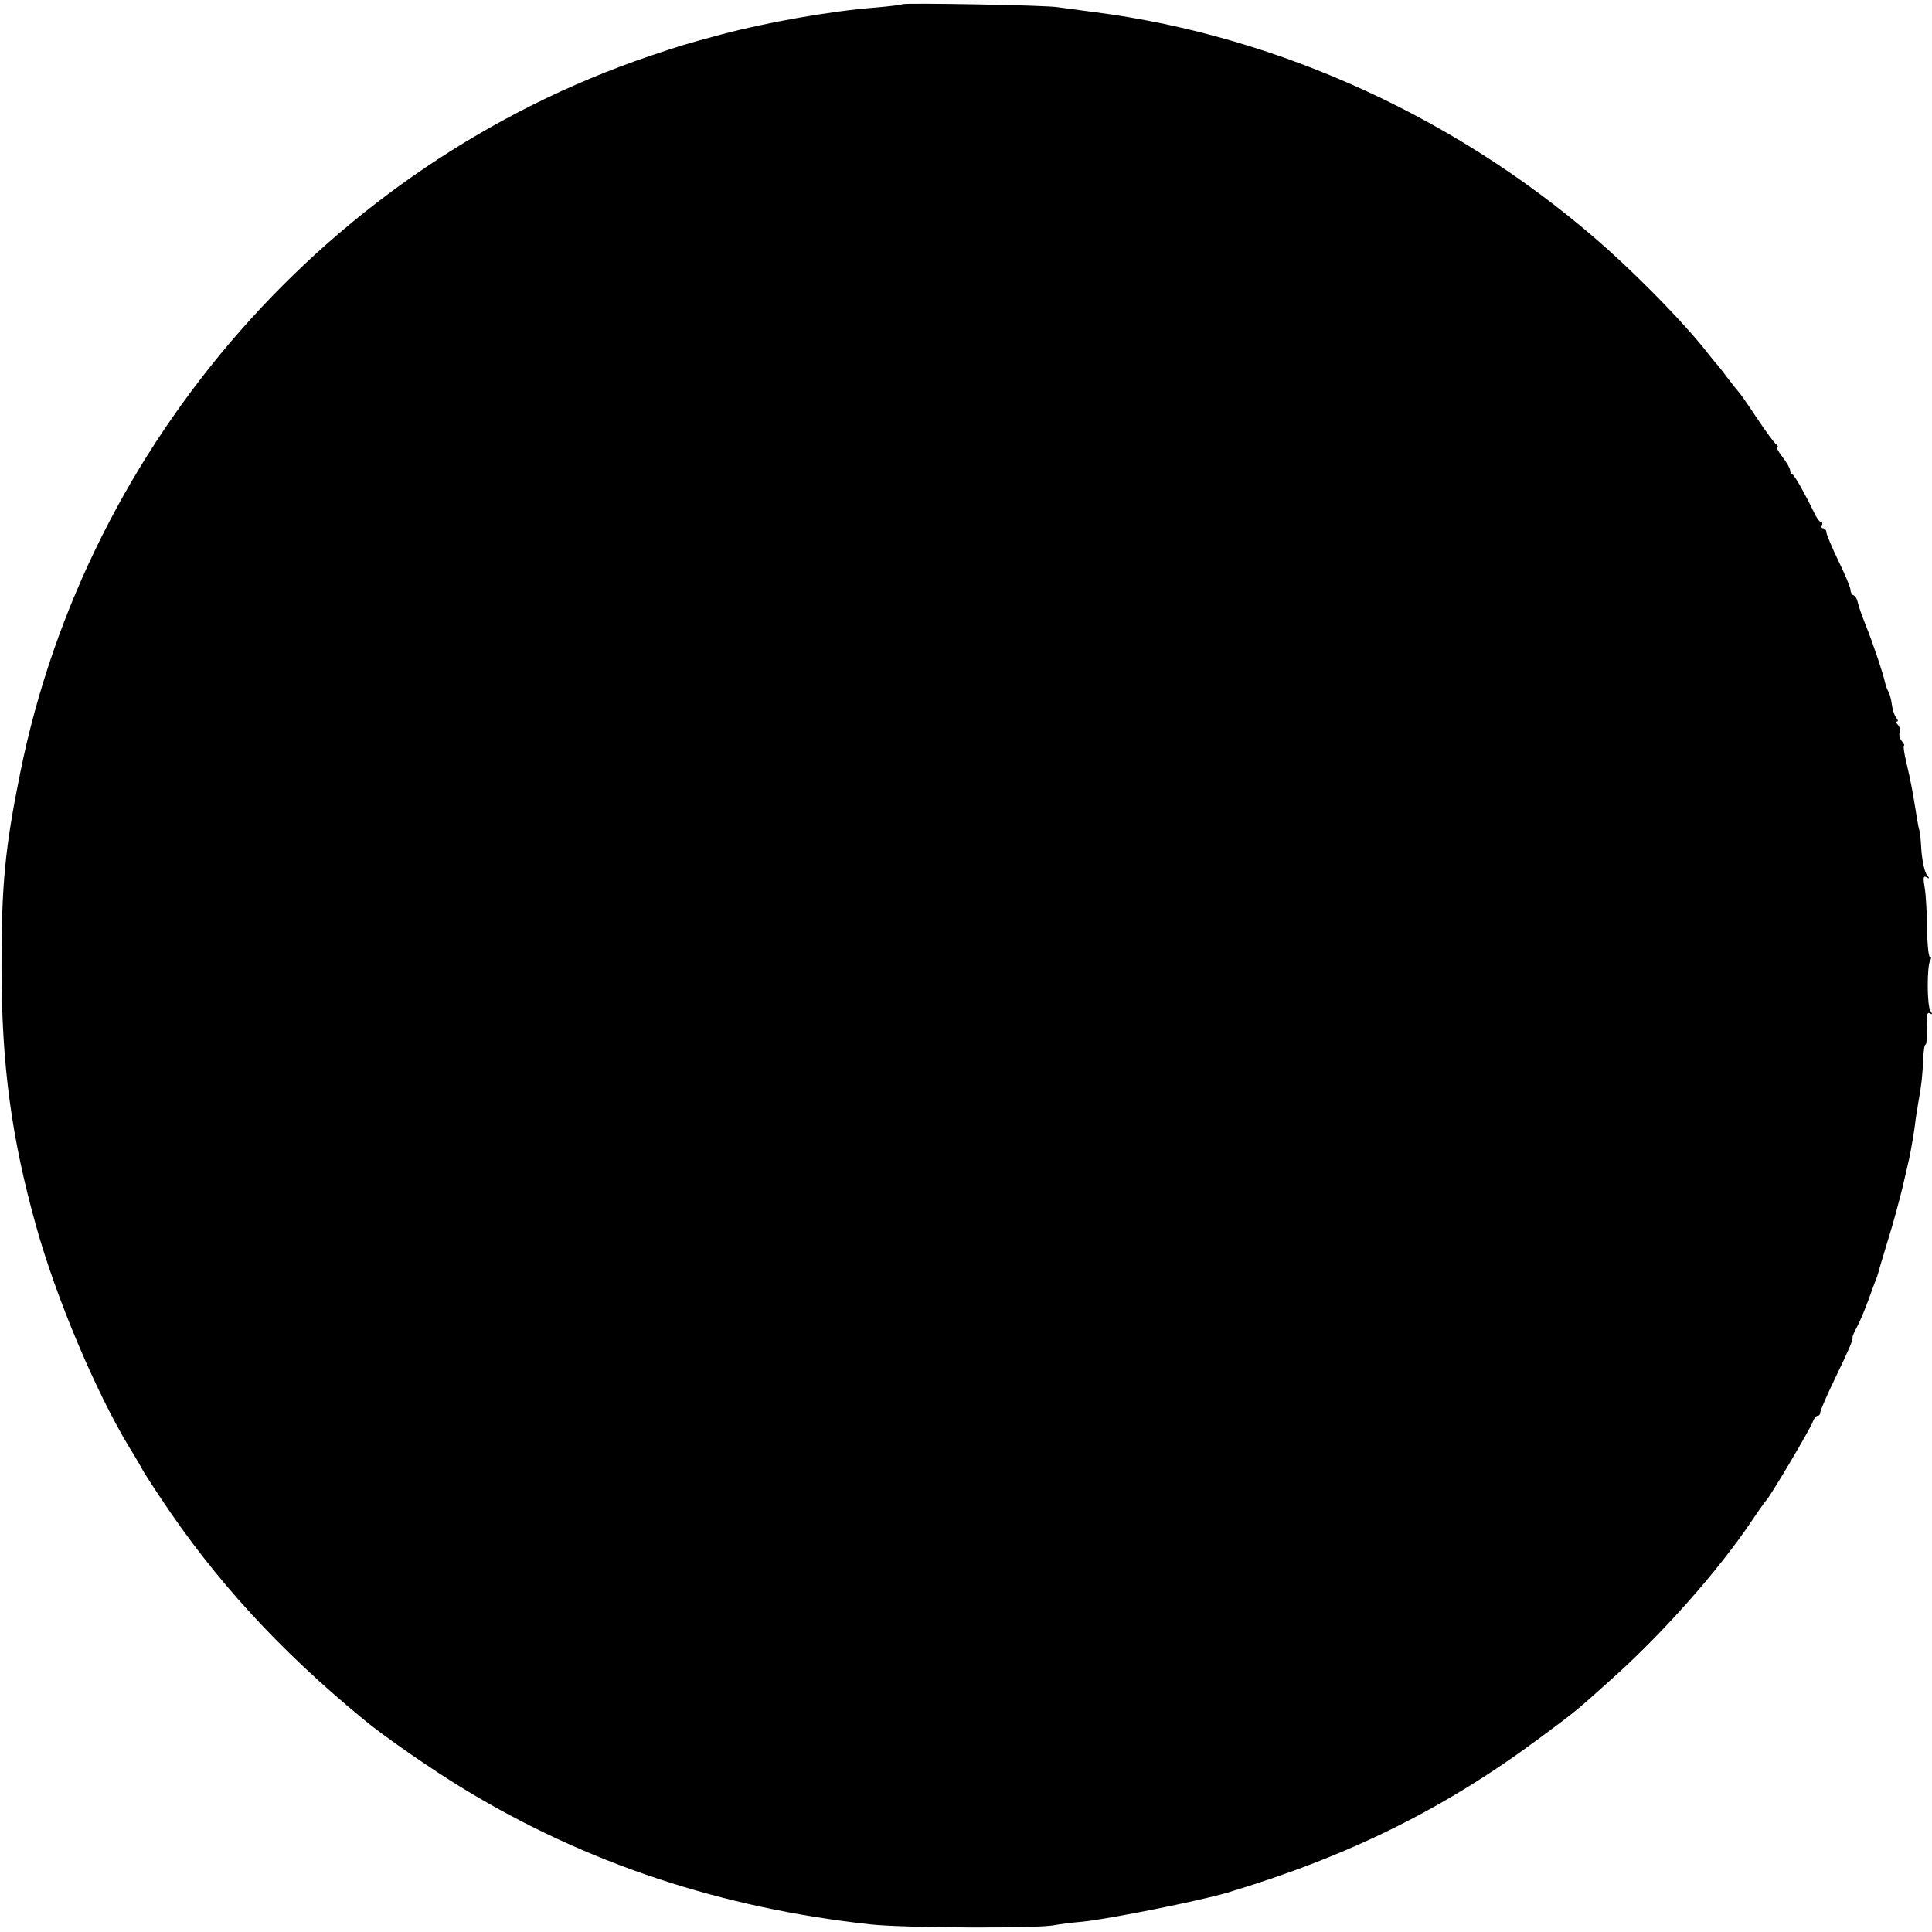
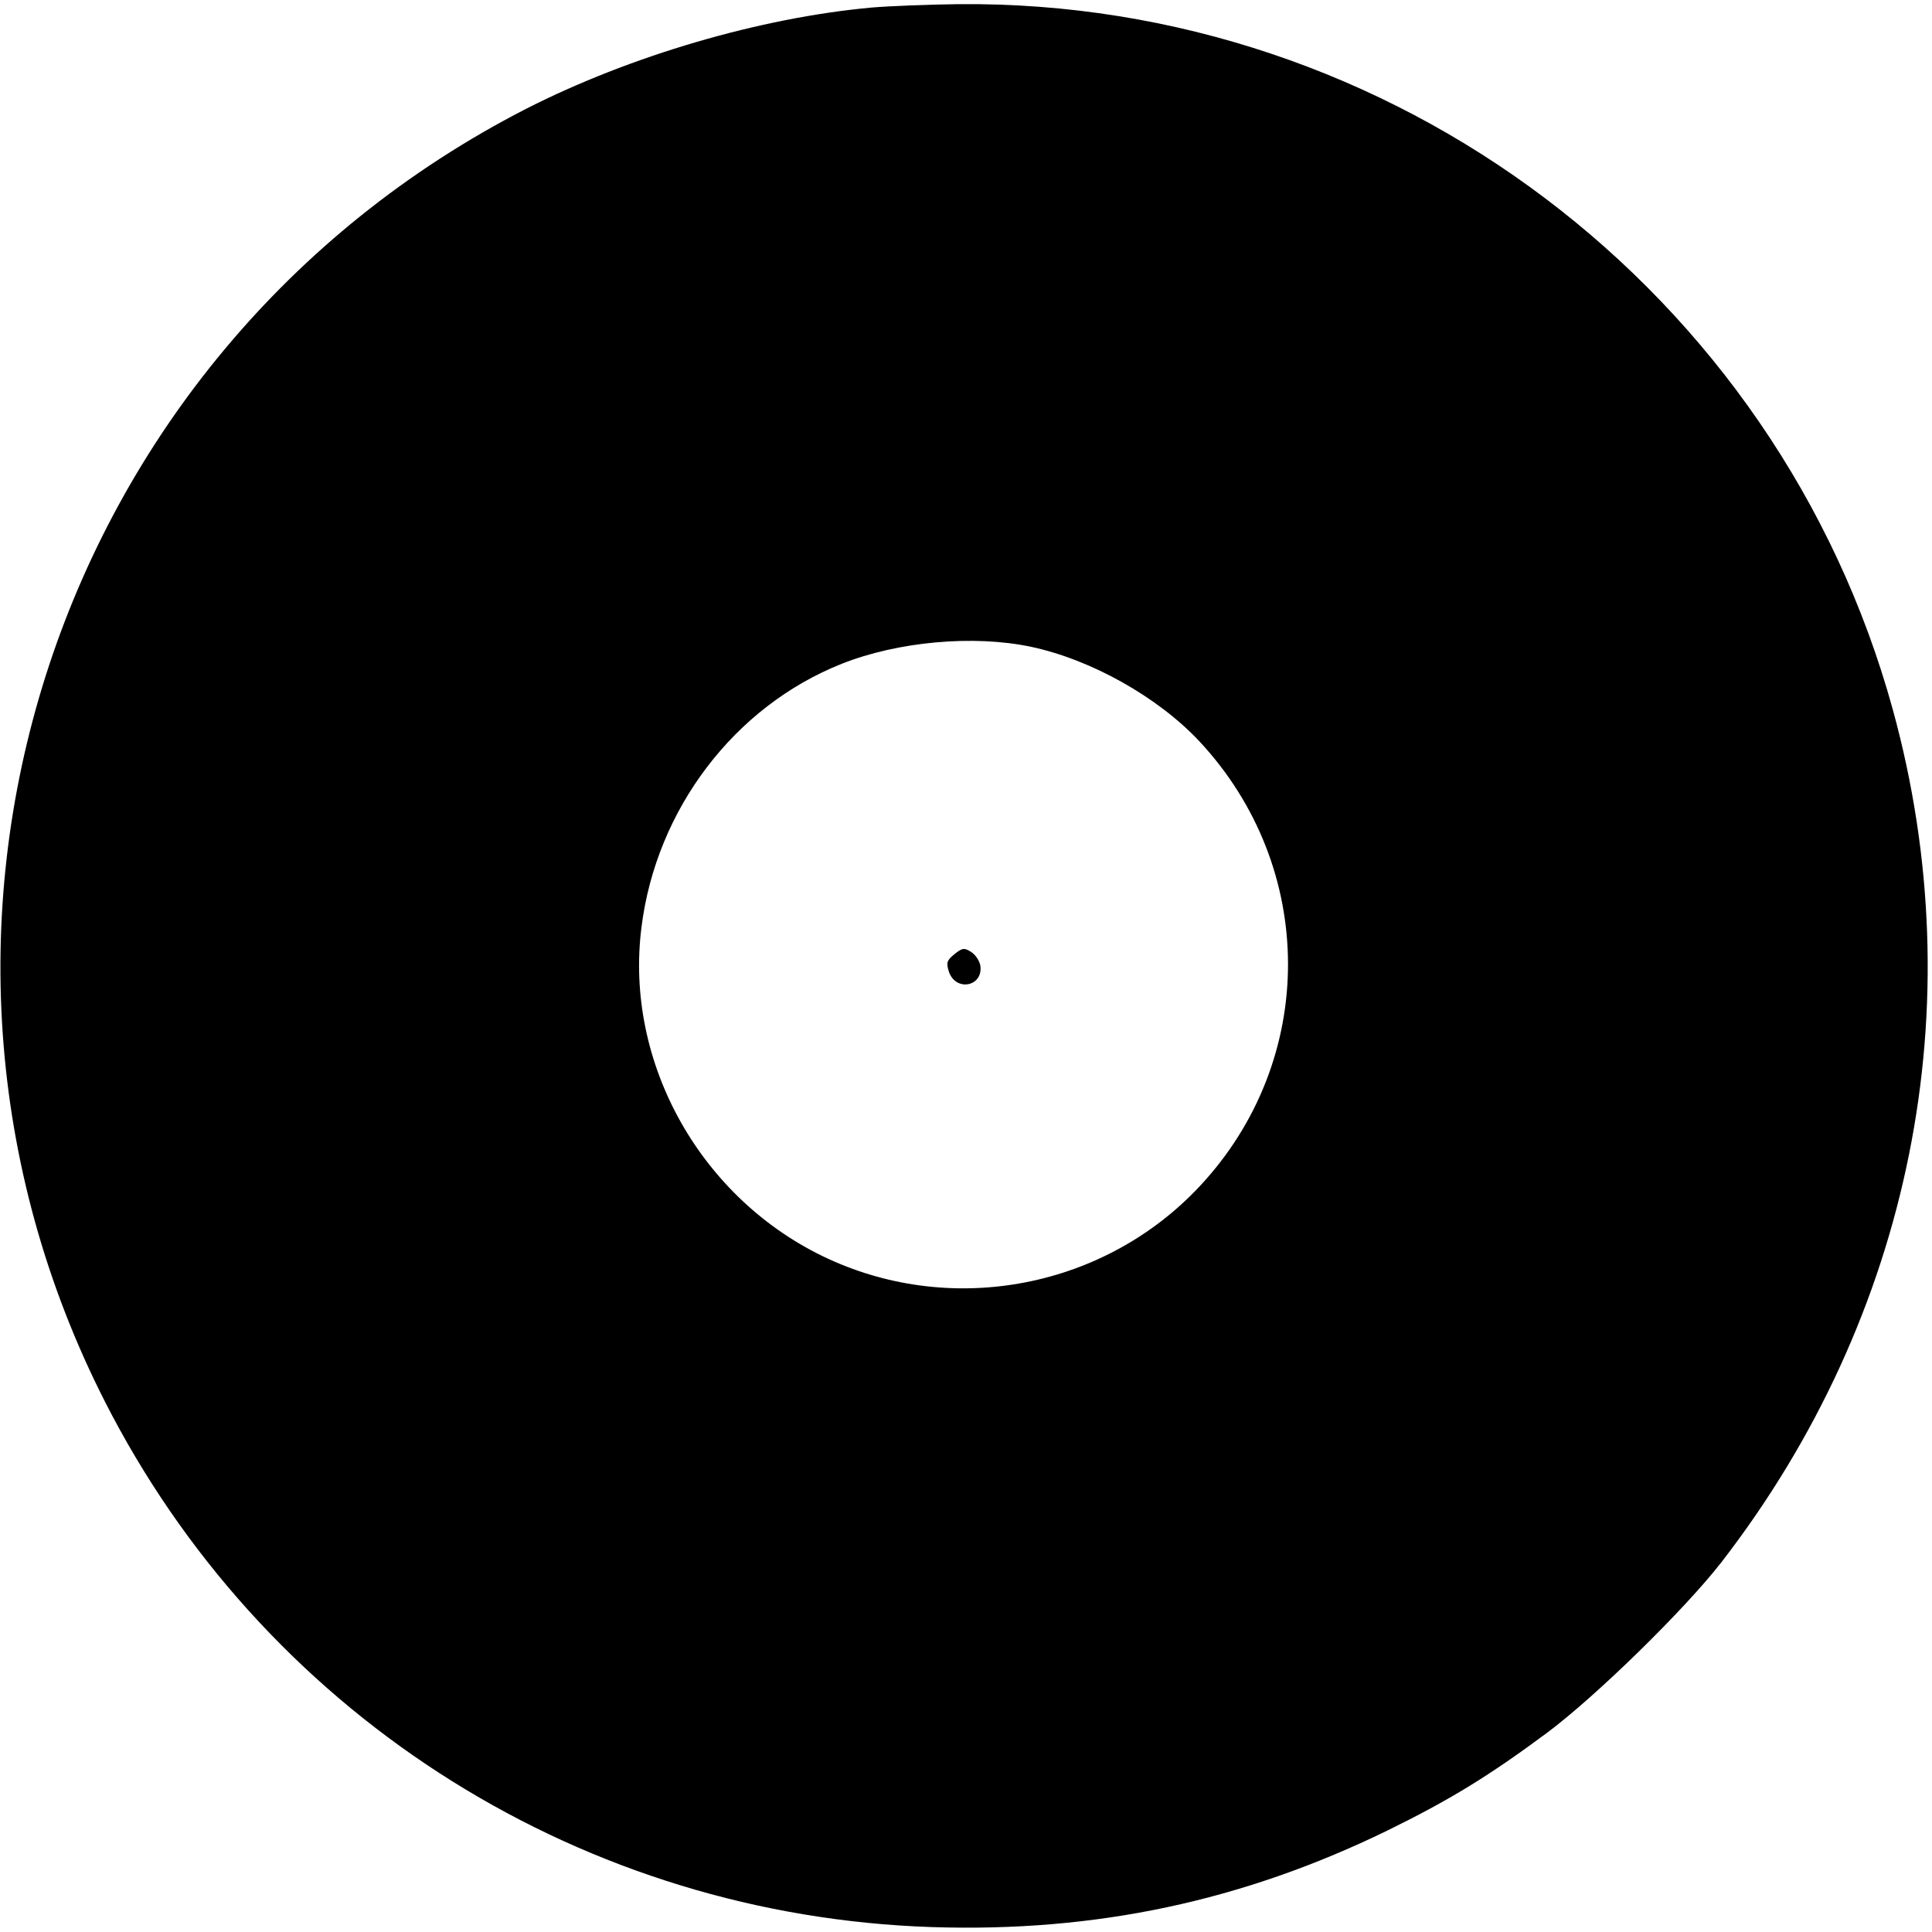
- <svg xmlns="http://www.w3.org/2000/svg" version="1.0" width="640pt" height="640pt" viewBox="0 0 640 640" preserveAspectRatio="xMidYMid meet">
-   <g transform="translate(0,640) scale(0.1,-0.1)" fill="#000000" stroke="none">
-     <path d="M2989 6386 c-2 -2 -42 -7 -89 -11 -146 -11 -365 -50 -510 -89 -119 -32 -139 -38 -239 -72 -1057 -359 -1863 -1277 -2084 -2374 -50 -246 -62 -370 -62 -640 0 -328 33 -570 115 -863 67 -240 198 -549 308 -731 23 -37 42 -70 42 -71 0 -2 28 -46 62 -97 178 -269 392 -503 669 -731 65 -55 231 -170 337 -234 403 -245 851 -394 1347 -448 113 -12 562 -14 610 -2 11 2 52 8 90 11 89 9 388 69 480 96 406 122 724 280 1040 516 115 85 119 89 225 184 177 157 364 369 475 535 22 33 43 62 46 65 11 9 148 240 154 260 4 11 11 20 16 20 5 0 9 5 9 11 0 7 22 57 49 113 48 100 59 126 58 136 -1 3 6 19 15 35 9 17 25 55 36 85 11 30 23 64 28 75 4 11 8 25 9 30 2 6 15 51 30 100 16 50 36 126 47 170 10 44 20 87 22 95 6 26 19 104 21 125 1 11 6 40 10 65 10 55 13 81 16 143 1 26 4 47 8 47 3 0 5 25 4 55 -2 42 1 54 10 48 9 -5 9 -3 2 8 -12 16 -12 149 -1 167 4 7 4 12 -1 12 -4 0 -9 42 -9 93 -1 50 -4 112 -8 135 -6 35 -5 42 6 36 10 -6 11 -5 1 8 -7 8 -15 44 -18 79 -2 35 -5 64 -5 64 -2 0 -7 24 -14 70 -12 73 -16 95 -30 155 -8 33 -12 60 -9 60 3 0 0 7 -7 15 -7 8 -10 21 -7 29 3 7 0 19 -6 25 -6 6 -7 11 -3 11 5 0 3 6 -3 13 -6 8 -12 27 -14 43 -2 17 -7 35 -11 42 -4 7 -9 20 -11 29 -6 29 -41 134 -65 193 -12 30 -24 64 -26 75 -2 11 -8 21 -14 23 -5 2 -10 10 -10 18 0 8 -18 51 -40 96 -22 46 -40 89 -40 95 0 7 -5 13 -11 13 -5 0 -7 5 -4 10 3 6 2 10 -2 10 -5 0 -16 15 -24 33 -30 62 -64 122 -71 125 -5 2 -8 8 -8 14 0 6 -11 26 -26 45 -14 18 -21 33 -17 33 4 0 3 4 -3 8 -6 4 -35 43 -64 87 -29 44 -56 82 -59 85 -3 3 -19 23 -36 45 -16 22 -32 42 -35 45 -3 3 -16 19 -29 35 -68 89 -205 231 -332 346 -477 428 -1083 709 -1704 789 -49 6 -103 14 -120 16 -36 7 -510 15 -516 10z" />
+ <svg xmlns="http://www.w3.org/2000/svg" version="1.0" width="512pt" height="512pt" viewBox="0 0 512 512" preserveAspectRatio="xMidYMid meet">
+   <g transform="translate(0,512) scale(0.1,-0.1)" fill="#000000" stroke="none">
+     <path d="M2310 5100 c-296 -27 -640 -128 -915 -268 -1269 -650 -1762 -2205 -1099 -3461 429 -812 1256 -1328 2174 -1358 435 -14 823 69 1207 256 165 81 268 144 423 259 131 98 364 326 462 452 504 652 670 1475 454 2260 -305 1109 -1326 1880 -2476 1869 -80 -1 -183 -5 -230 -9z m422 -1694 c160 -34 336 -133 446 -250 313 -335 314 -845 2 -1179 -251 -269 -651 -347 -985 -193 -336 155 -541 518 -495 879 39 312 246 585 531 698 149 59 349 77 501 45z" />
+     <path d="M2529 2591 c-20 -16 -22 -23 -14 -47 19 -53 91 -38 83 17 -2 12 -12 28 -24 36 -19 12 -24 11 -45 -6z" />
  </g>
</svg>
